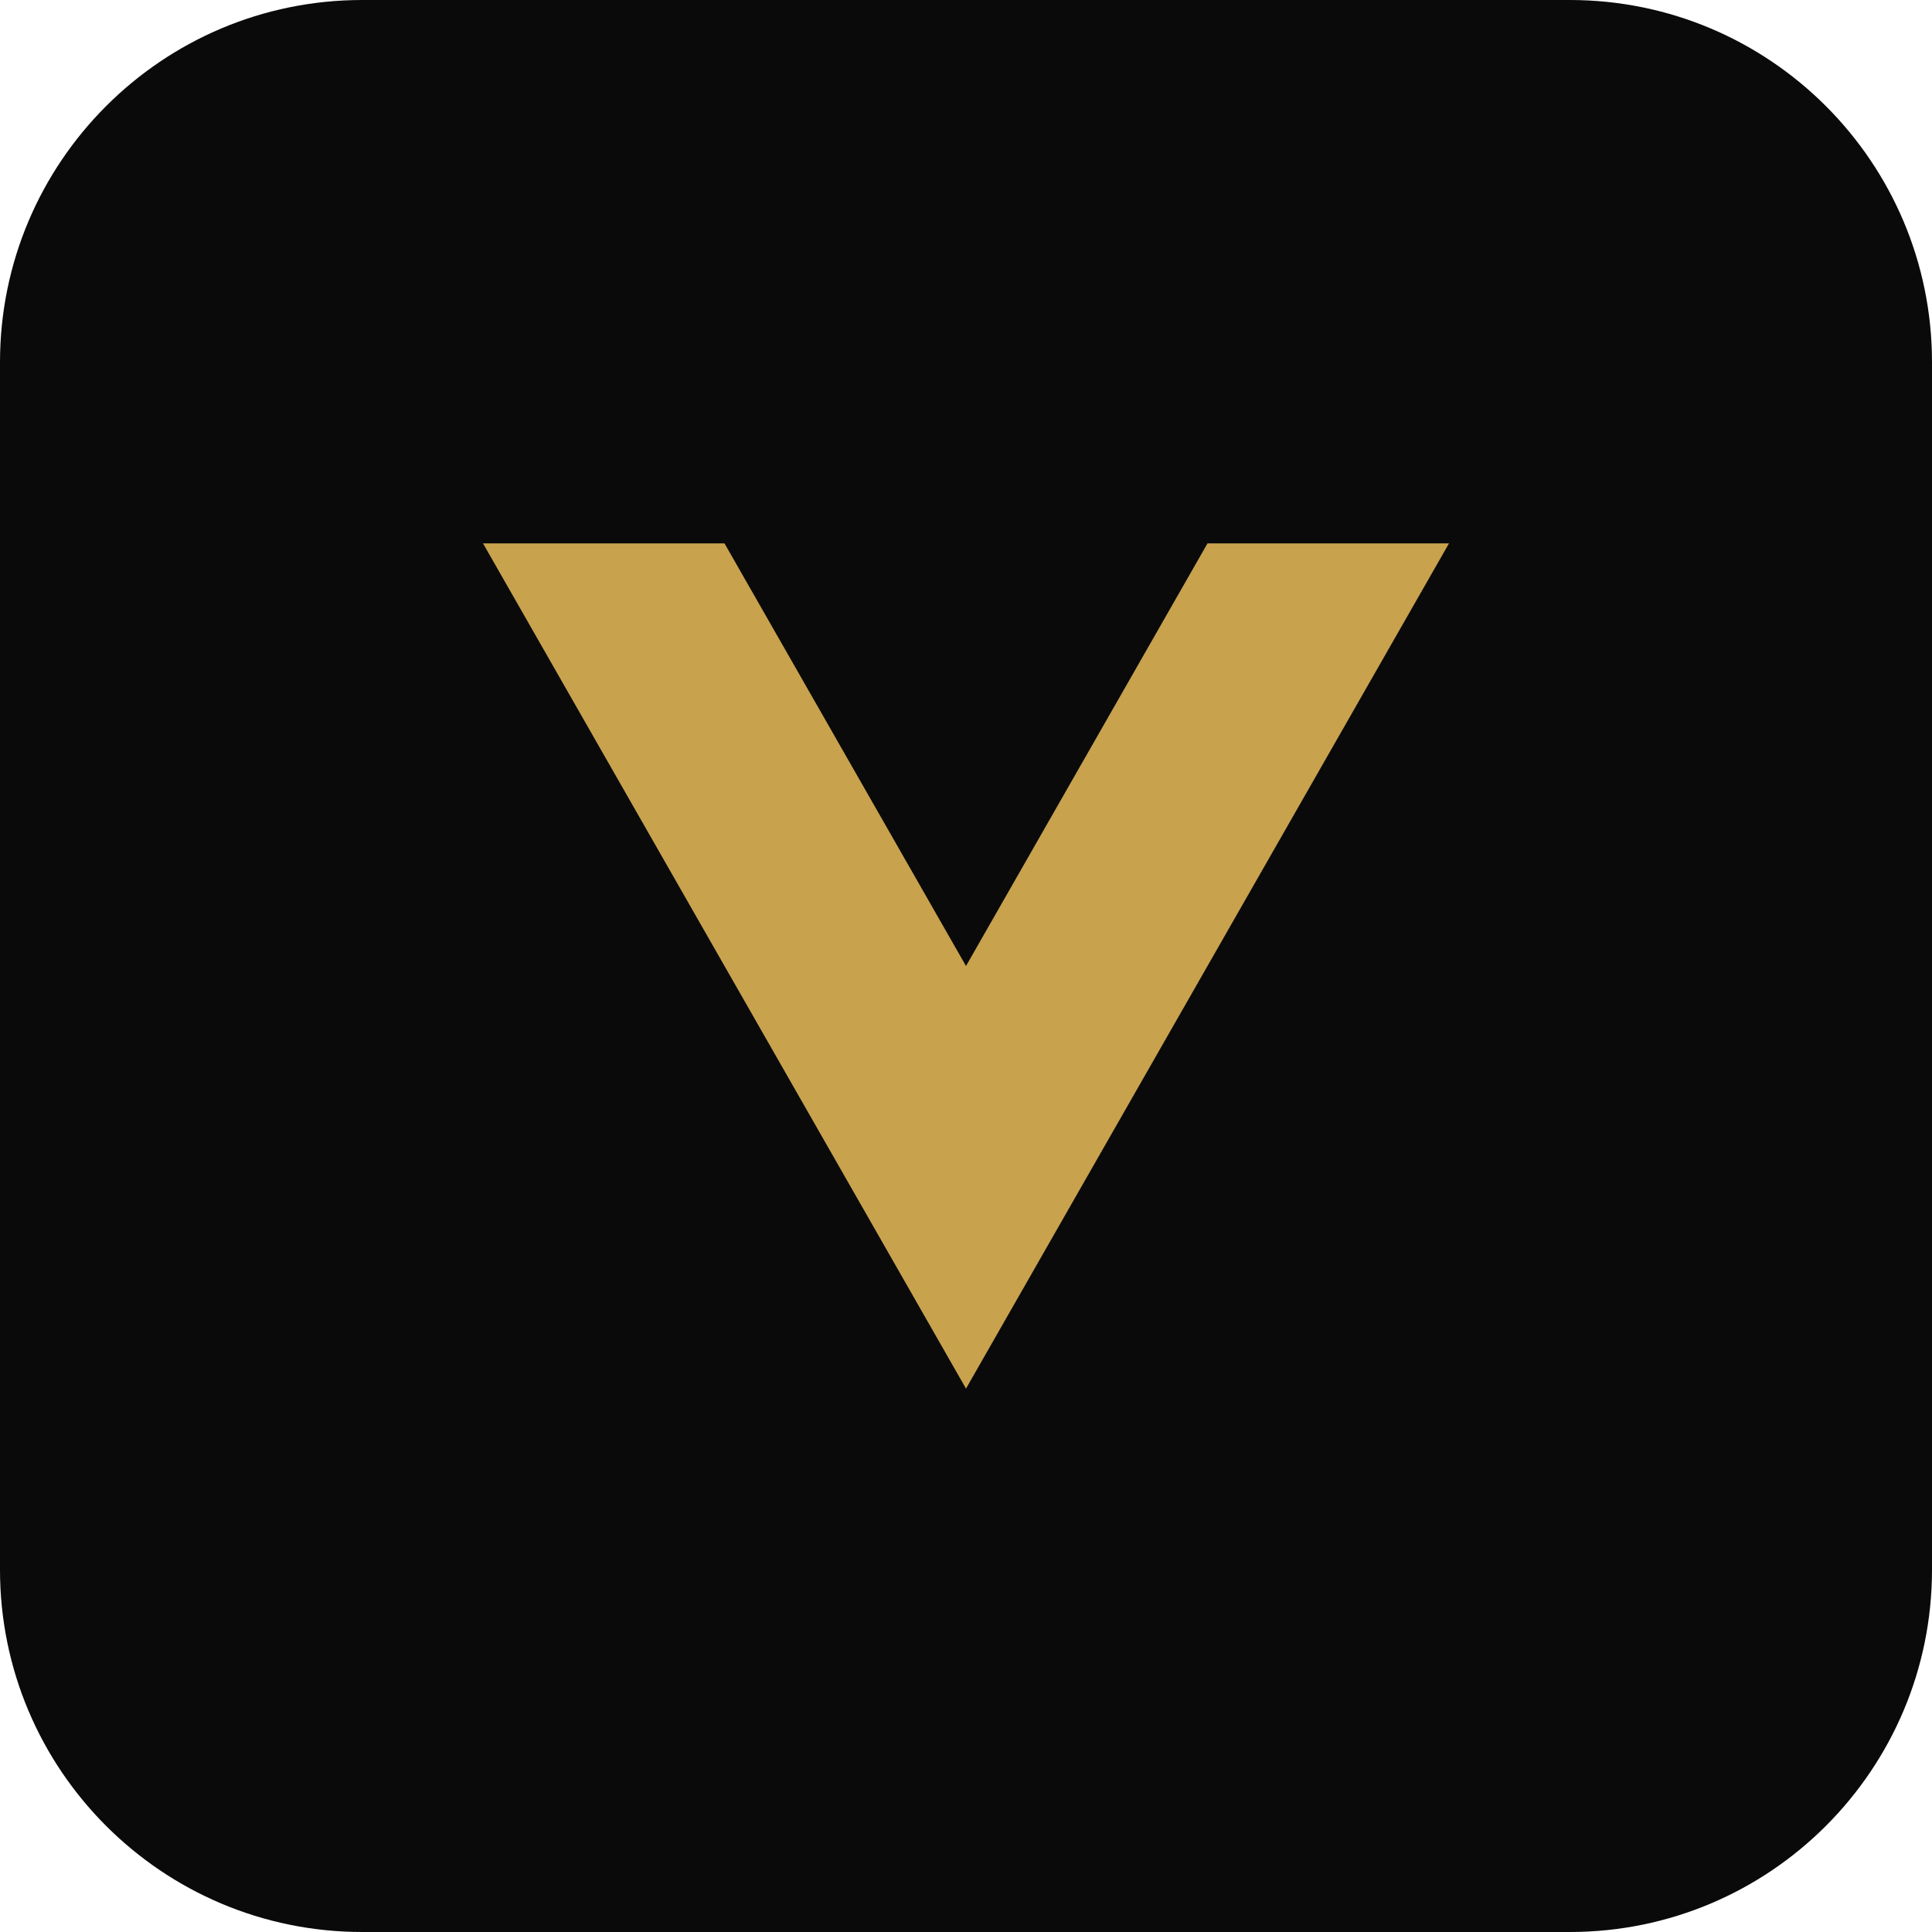
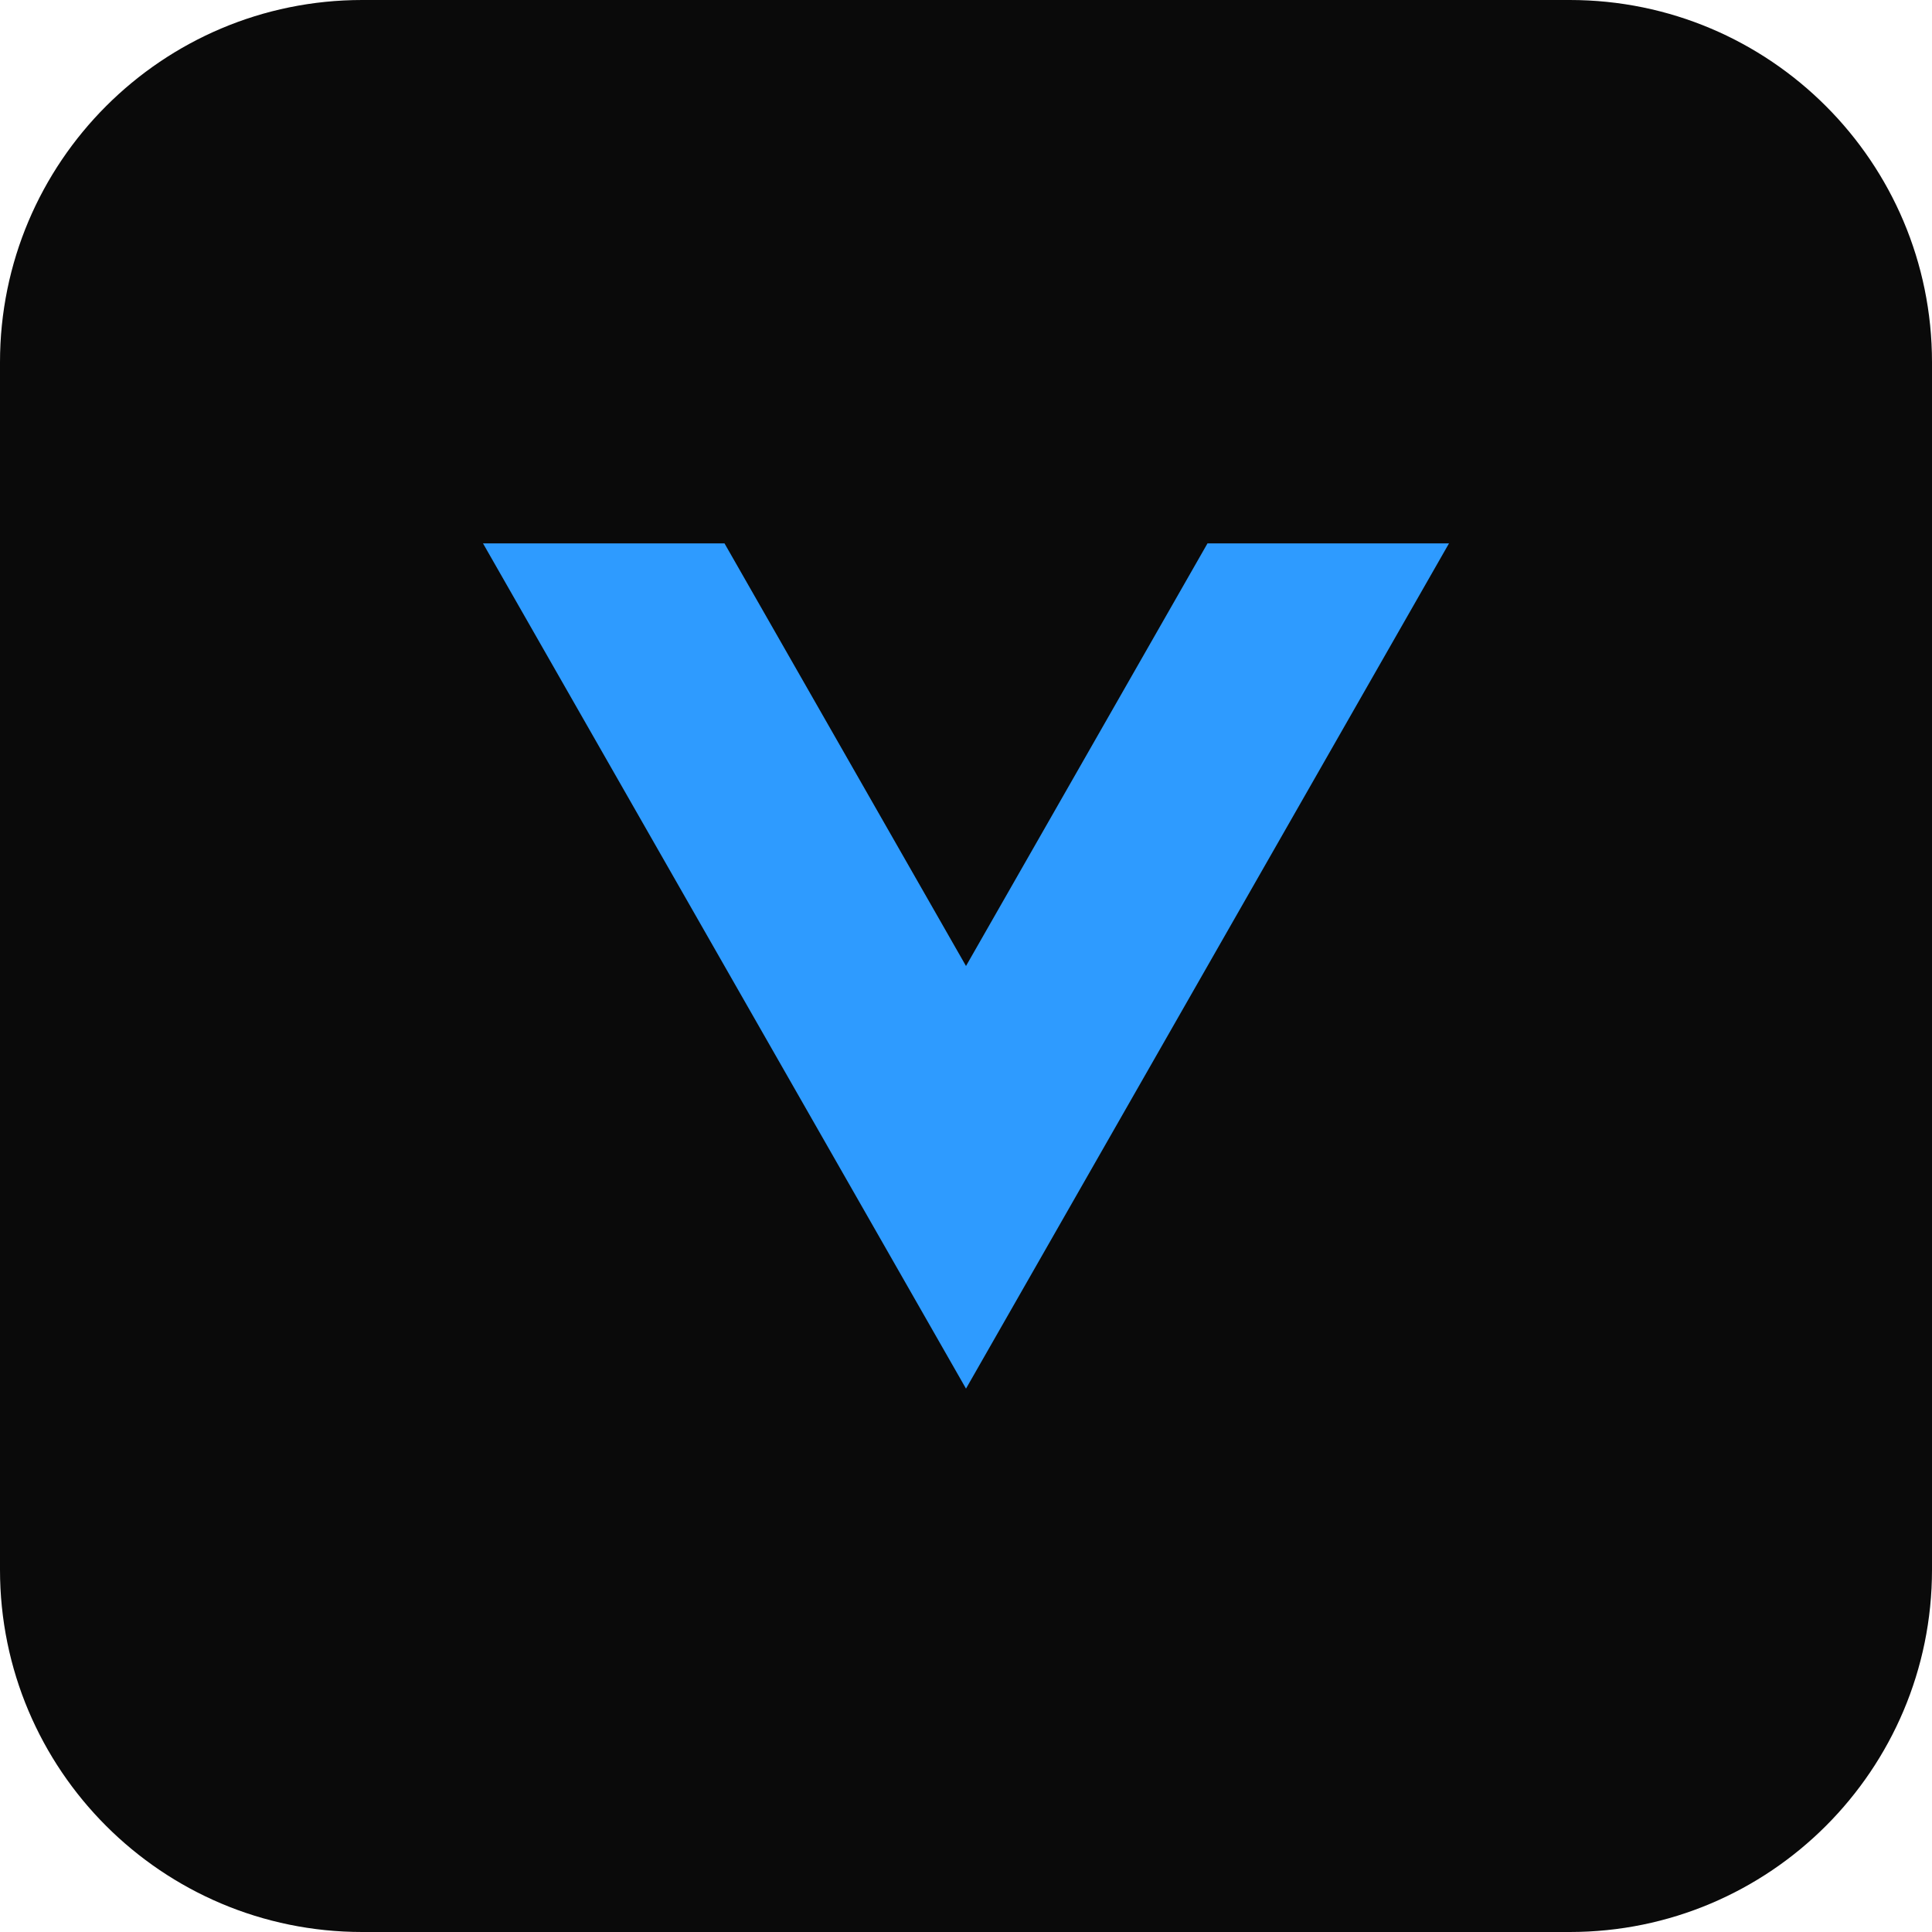
<svg xmlns="http://www.w3.org/2000/svg" viewBox="0 0 64 64" width="64" height="64">
  <rect width="64" height="64" rx="12" fill="#0a0a0a" />
-   <path d="M16 18 L32 46 L48 18 L40 18 L32 32 L24 18 Z" fill="#c8a24c" />
+   <path d="M16 18 L32 46 L48 18 L40 18 L32 32 L24 18 Z" fill="#2e9bff" />
</svg>
